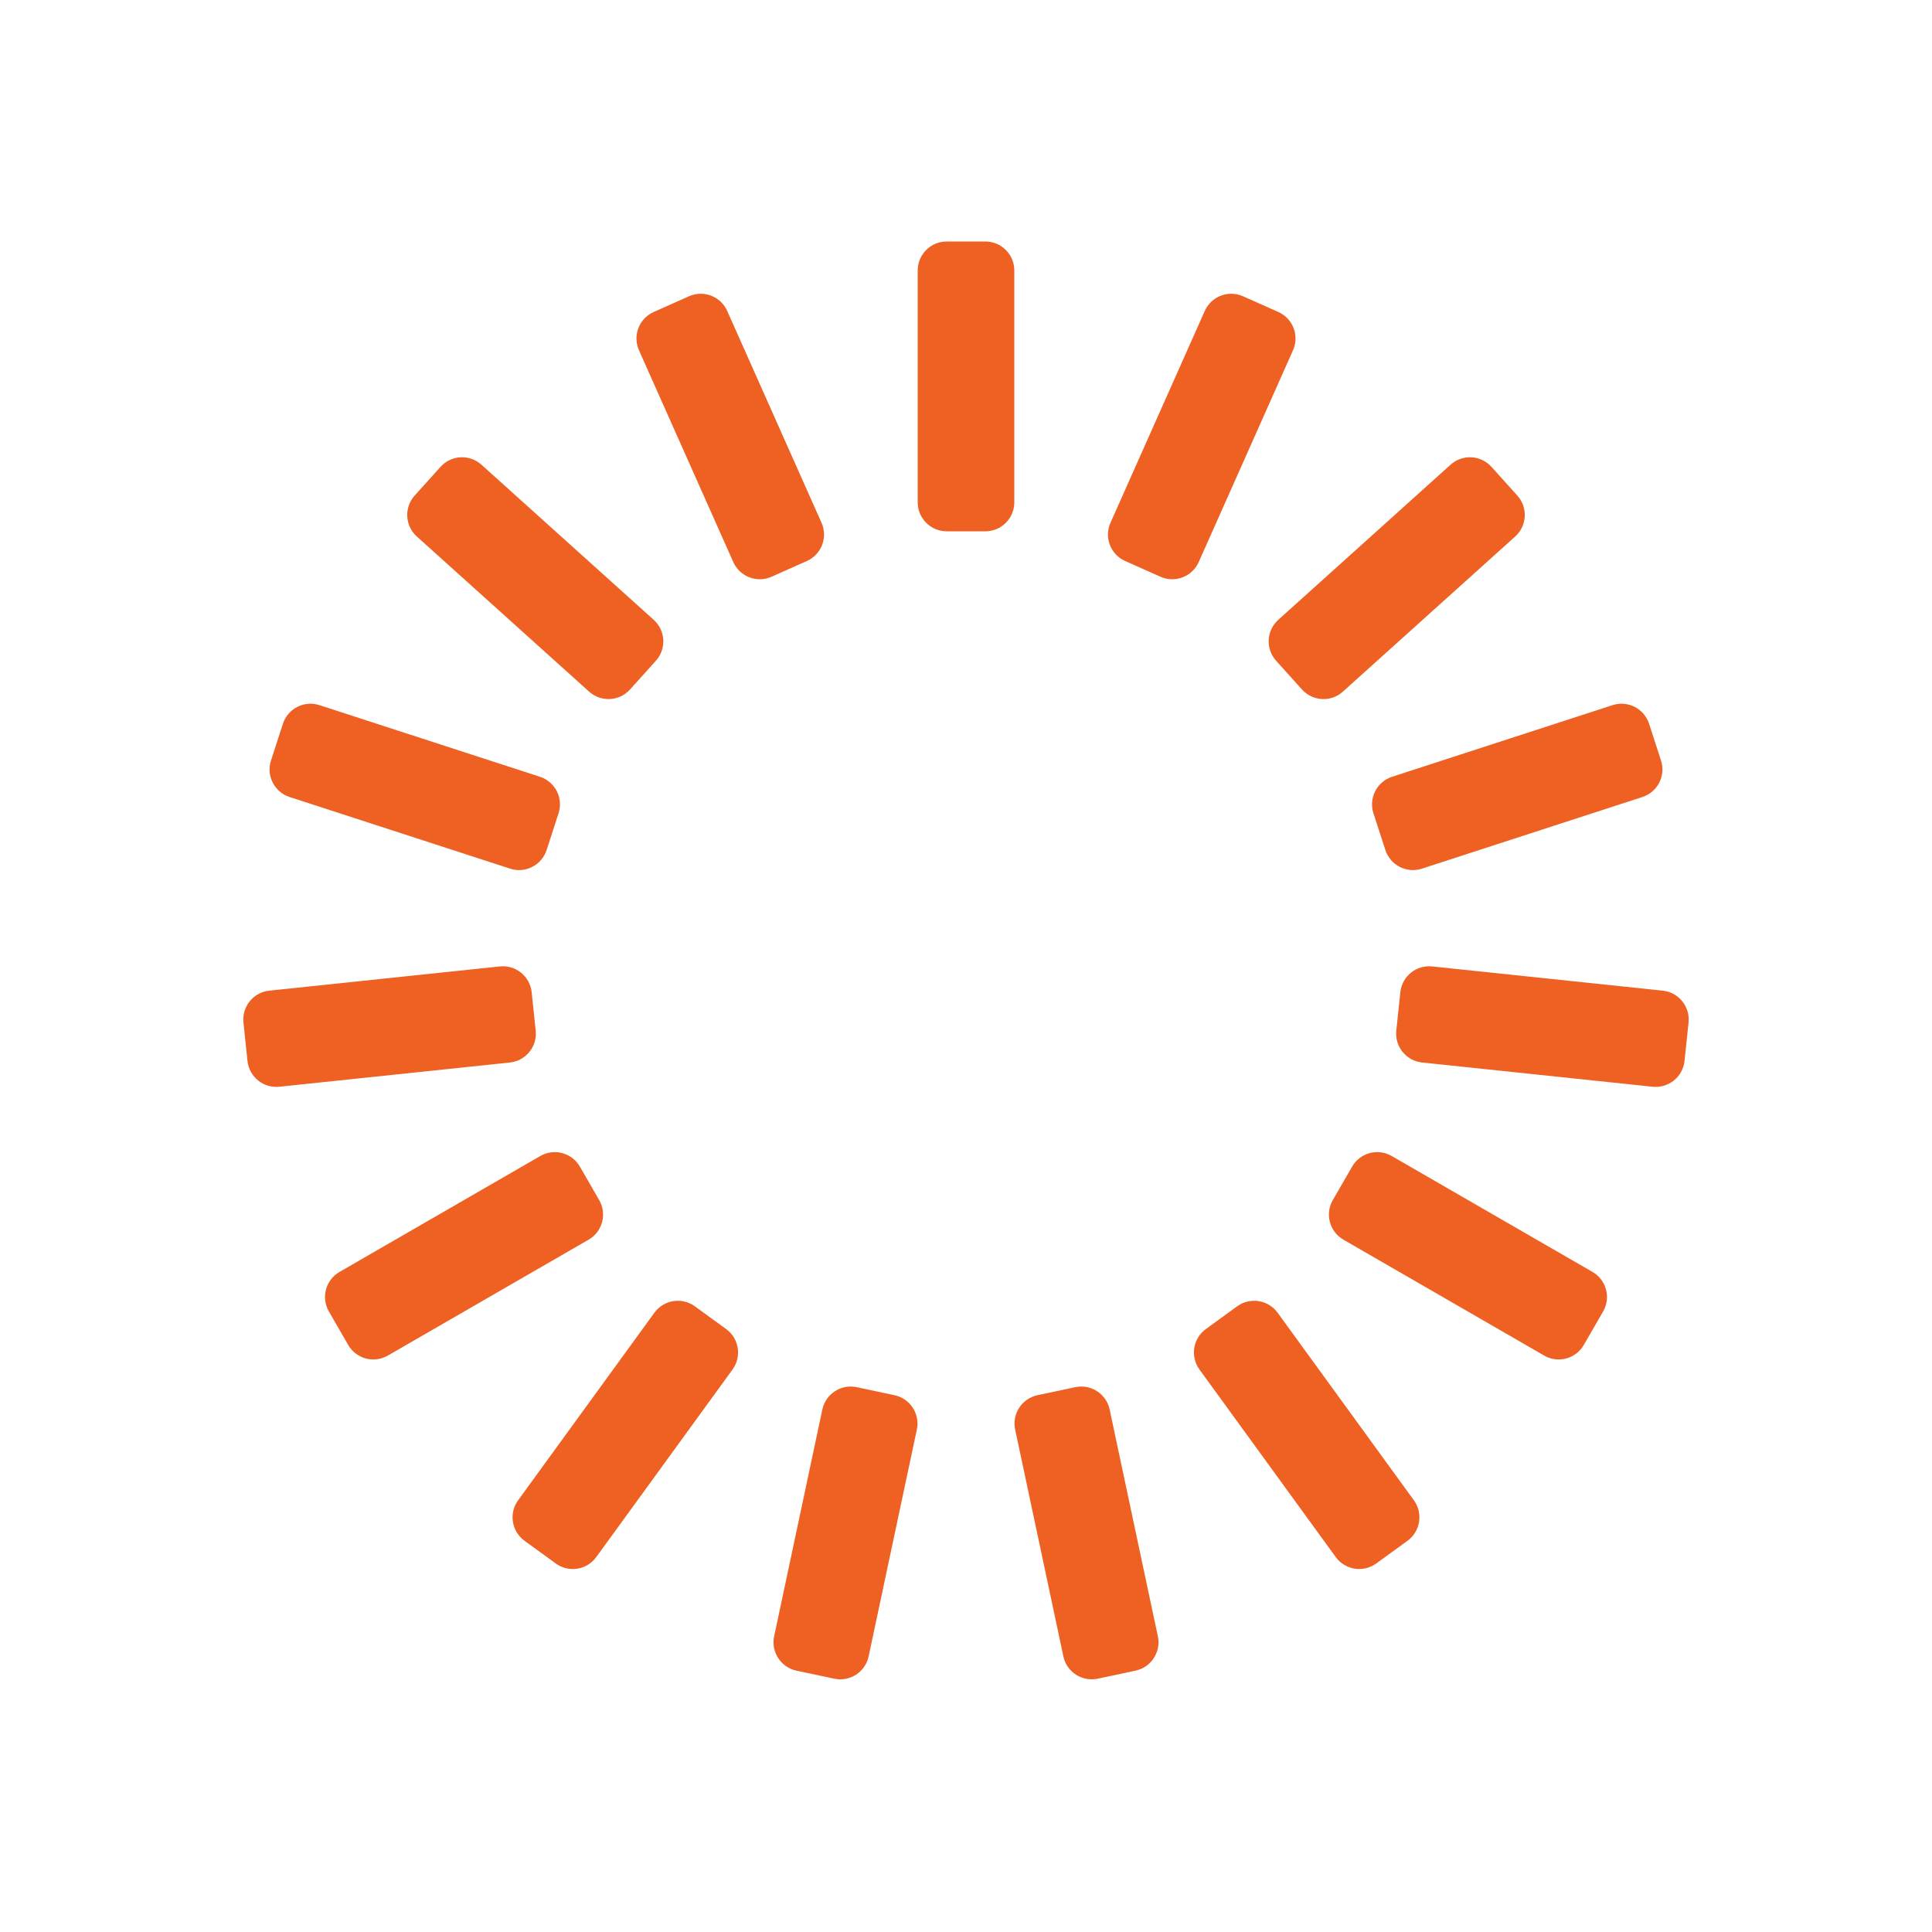
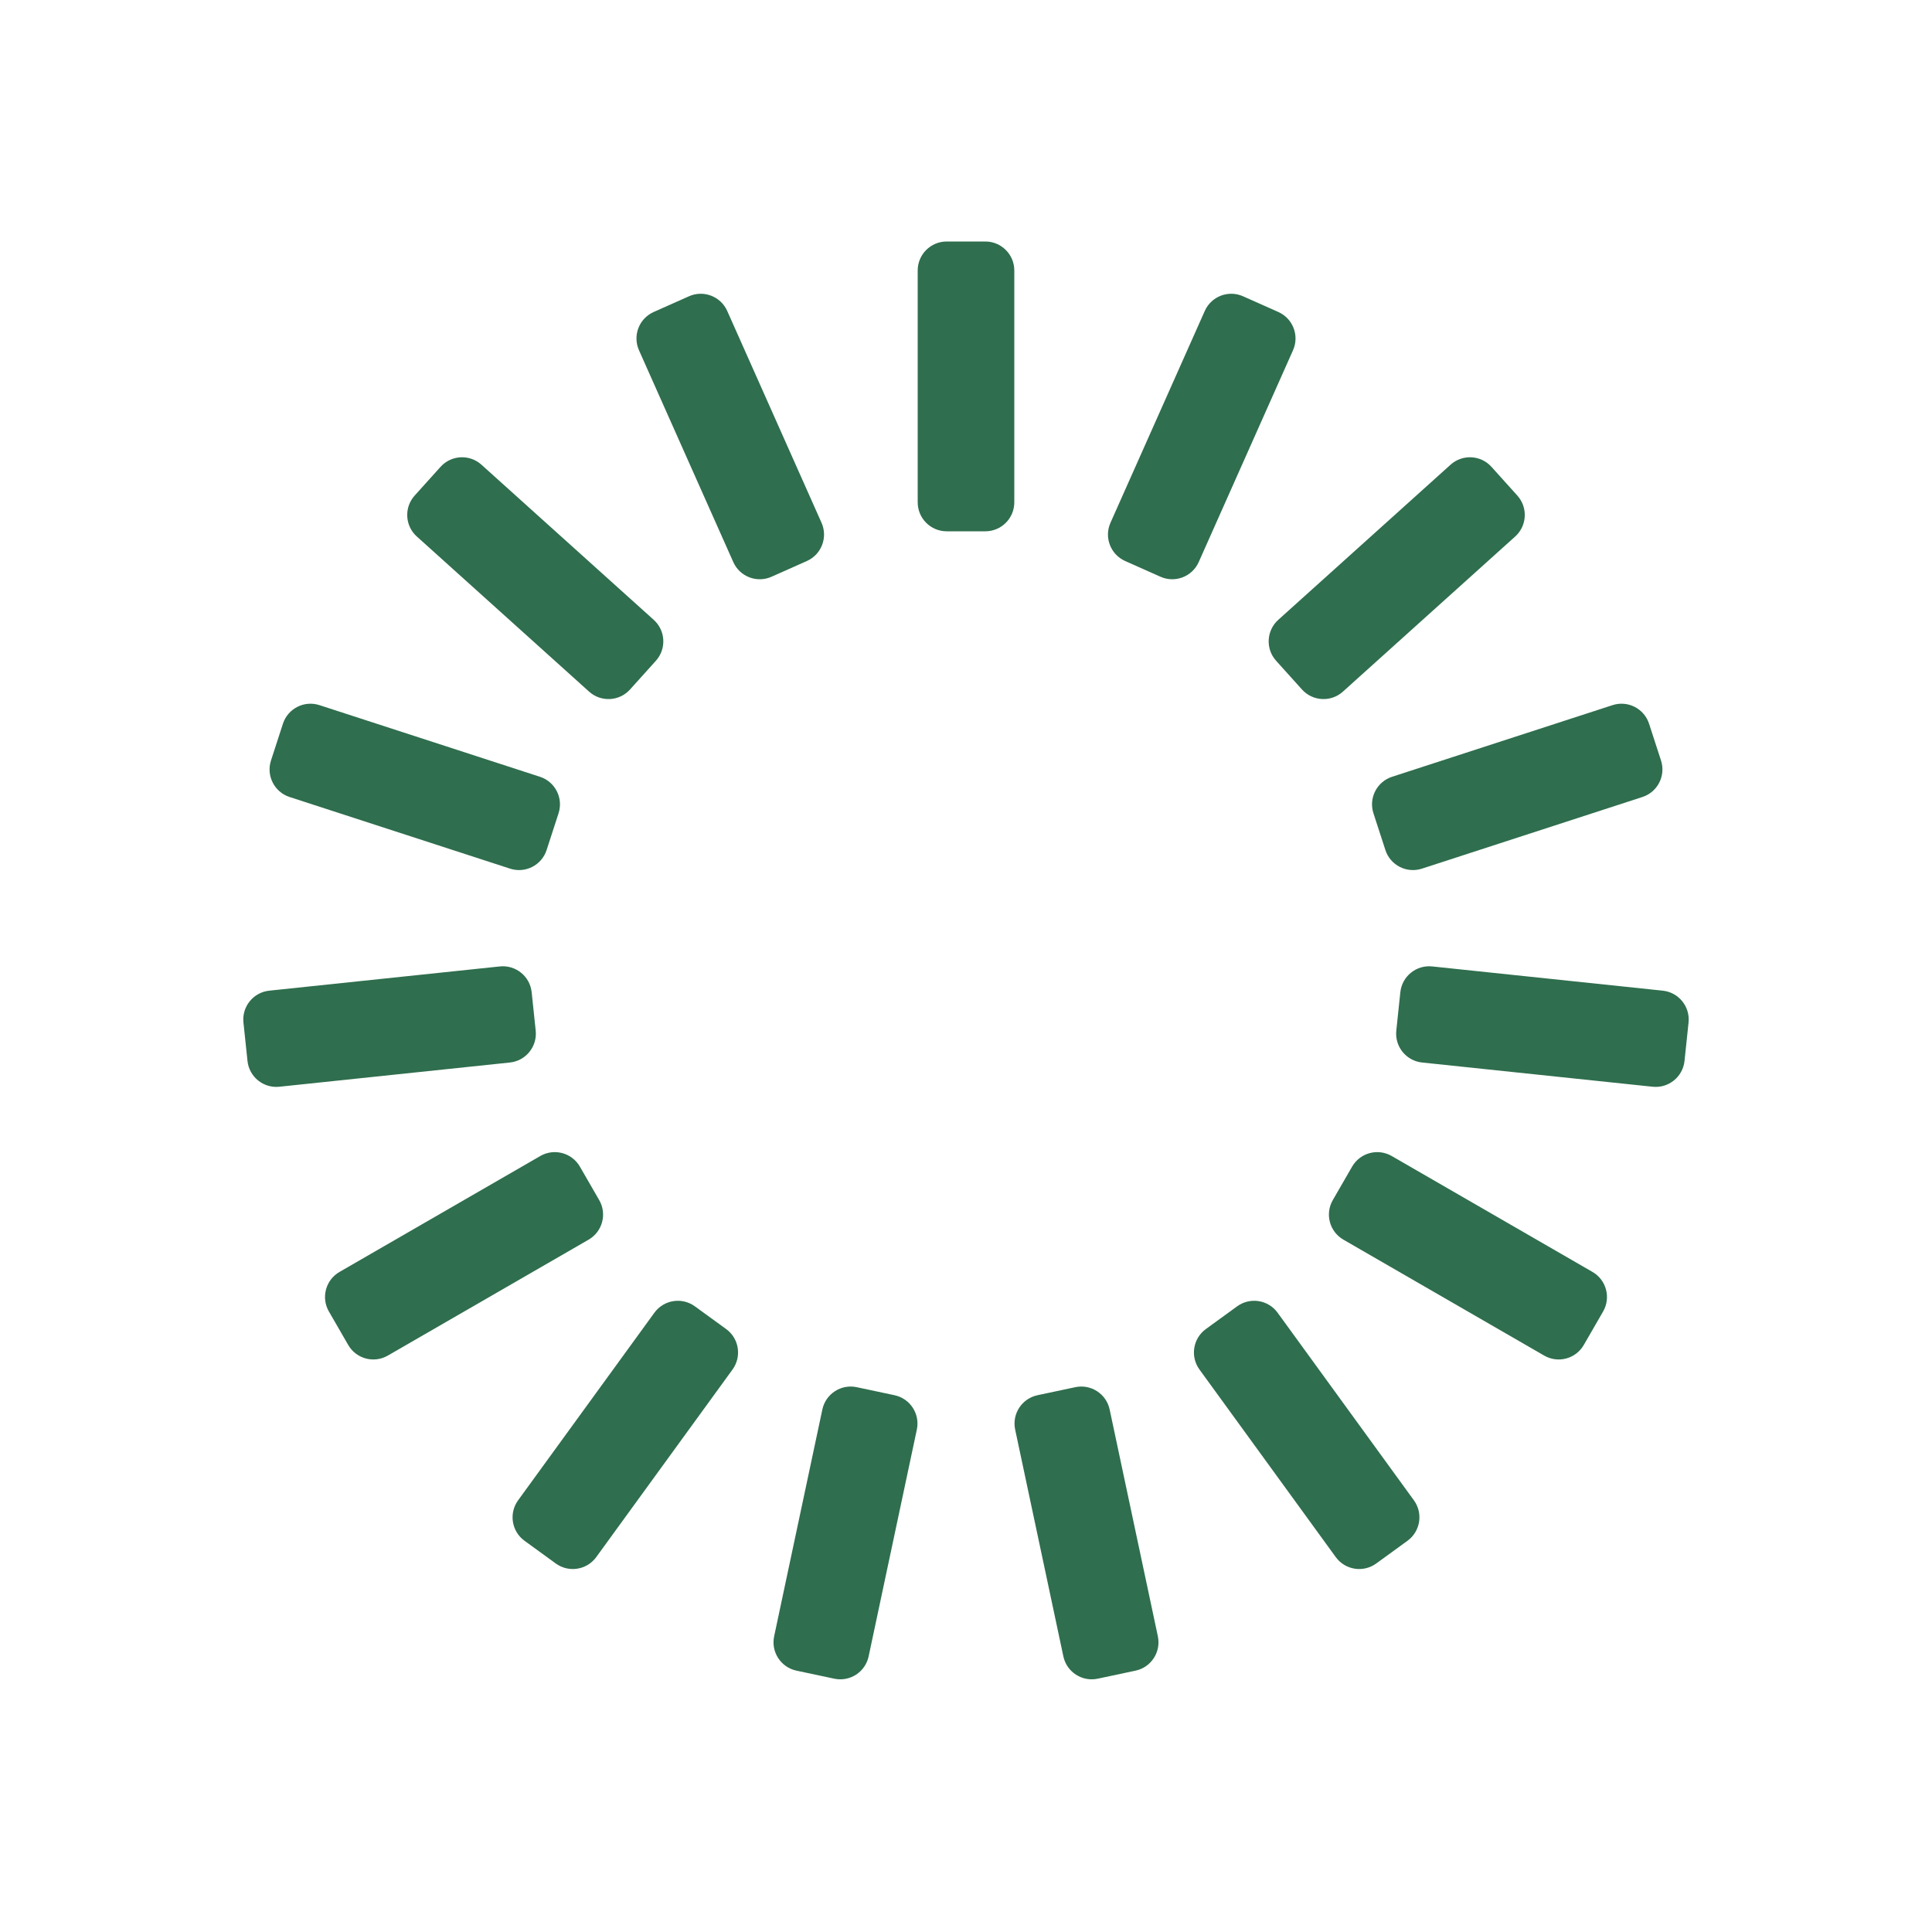
<svg xmlns="http://www.w3.org/2000/svg" style="margin:auto;background:transparent;display:block;" width="200px" height="200px" viewBox="0 0 100 100" preserveAspectRatio="xMidYMid">
  <g transform="rotate(0 50 50)">
-     <rect x="47.5" y="12.5" rx="1.5" ry="1.5" width="5" height="15" fill="#ee6123">
+     <rect x="47.5" y="12.5" rx="1.5" ry="1.5" width="5" height="15" fill="#2F6E4E">
      <animate attributeName="opacity" values="1;0" keyTimes="0;1" dur="1s" begin="-0.933s" repeatCount="indefinite" />
    </rect>
  </g>
  <g transform="rotate(24 50 50)">
-     <rect x="47.5" y="12.5" rx="1.5" ry="1.5" width="5" height="15" fill="#ee6123">
+     <rect x="47.5" y="12.5" rx="1.5" ry="1.5" width="5" height="15" fill="#2F6E4E">
      <animate attributeName="opacity" values="1;0" keyTimes="0;1" dur="1s" begin="-0.867s" repeatCount="indefinite" />
    </rect>
  </g>
  <g transform="rotate(48 50 50)">
-     <rect x="47.5" y="12.5" rx="1.5" ry="1.5" width="5" height="15" fill="#ee6123">
+     <rect x="47.5" y="12.5" rx="1.5" ry="1.5" width="5" height="15" fill="#2F6E4E">
      <animate attributeName="opacity" values="1;0" keyTimes="0;1" dur="1s" begin="-0.8s" repeatCount="indefinite" />
    </rect>
  </g>
  <g transform="rotate(72 50 50)">
-     <rect x="47.5" y="12.5" rx="1.5" ry="1.5" width="5" height="15" fill="#ee6123">
+     <rect x="47.5" y="12.5" rx="1.5" ry="1.5" width="5" height="15" fill="#2F6E4E">
      <animate attributeName="opacity" values="1;0" keyTimes="0;1" dur="1s" begin="-0.733s" repeatCount="indefinite" />
    </rect>
  </g>
  <g transform="rotate(96 50 50)">
-     <rect x="47.5" y="12.5" rx="1.5" ry="1.5" width="5" height="15" fill="#ee6123">
+     <rect x="47.5" y="12.5" rx="1.5" ry="1.5" width="5" height="15" fill="#2F6E4E">
      <animate attributeName="opacity" values="1;0" keyTimes="0;1" dur="1s" begin="-0.667s" repeatCount="indefinite" />
    </rect>
  </g>
  <g transform="rotate(120 50 50)">
-     <rect x="47.5" y="12.5" rx="1.5" ry="1.5" width="5" height="15" fill="#ee6123">
+     <rect x="47.5" y="12.5" rx="1.5" ry="1.5" width="5" height="15" fill="#2F6E4E">
      <animate attributeName="opacity" values="1;0" keyTimes="0;1" dur="1s" begin="-0.6s" repeatCount="indefinite" />
    </rect>
  </g>
  <g transform="rotate(144 50 50)">
-     <rect x="47.5" y="12.5" rx="1.5" ry="1.5" width="5" height="15" fill="#ee6123">
+     <rect x="47.5" y="12.5" rx="1.5" ry="1.5" width="5" height="15" fill="#2F6E4E">
      <animate attributeName="opacity" values="1;0" keyTimes="0;1" dur="1s" begin="-0.533s" repeatCount="indefinite" />
    </rect>
  </g>
  <g transform="rotate(168 50 50)">
-     <rect x="47.5" y="12.5" rx="1.5" ry="1.5" width="5" height="15" fill="#ee6123">
+     <rect x="47.5" y="12.5" rx="1.5" ry="1.5" width="5" height="15" fill="#2F6E4E">
      <animate attributeName="opacity" values="1;0" keyTimes="0;1" dur="1s" begin="-0.467s" repeatCount="indefinite" />
    </rect>
  </g>
  <g transform="rotate(192 50 50)">
-     <rect x="47.5" y="12.5" rx="1.5" ry="1.5" width="5" height="15" fill="#ee6123">
+     <rect x="47.5" y="12.5" rx="1.5" ry="1.5" width="5" height="15" fill="#2F6E4E">
      <animate attributeName="opacity" values="1;0" keyTimes="0;1" dur="1s" begin="-0.4s" repeatCount="indefinite" />
    </rect>
  </g>
  <g transform="rotate(216 50 50)">
-     <rect x="47.5" y="12.5" rx="1.5" ry="1.5" width="5" height="15" fill="#ee6123">
+     <rect x="47.5" y="12.5" rx="1.5" ry="1.5" width="5" height="15" fill="#2F6E4E">
      <animate attributeName="opacity" values="1;0" keyTimes="0;1" dur="1s" begin="-0.333s" repeatCount="indefinite" />
    </rect>
  </g>
  <g transform="rotate(240 50 50)">
-     <rect x="47.5" y="12.5" rx="1.5" ry="1.5" width="5" height="15" fill="#ee6123">
+     <rect x="47.5" y="12.5" rx="1.5" ry="1.5" width="5" height="15" fill="#2F6E4E">
      <animate attributeName="opacity" values="1;0" keyTimes="0;1" dur="1s" begin="-0.267s" repeatCount="indefinite" />
    </rect>
  </g>
  <g transform="rotate(264 50 50)">
-     <rect x="47.5" y="12.5" rx="1.5" ry="1.5" width="5" height="15" fill="#ee6123">
+     <rect x="47.5" y="12.5" rx="1.5" ry="1.5" width="5" height="15" fill="#2F6E4E">
      <animate attributeName="opacity" values="1;0" keyTimes="0;1" dur="1s" begin="-0.2s" repeatCount="indefinite" />
    </rect>
  </g>
  <g transform="rotate(288 50 50)">
-     <rect x="47.5" y="12.5" rx="1.5" ry="1.5" width="5" height="15" fill="#ee6123">
+     <rect x="47.5" y="12.5" rx="1.5" ry="1.5" width="5" height="15" fill="#2F6E4E">
      <animate attributeName="opacity" values="1;0" keyTimes="0;1" dur="1s" begin="-0.133s" repeatCount="indefinite" />
    </rect>
  </g>
  <g transform="rotate(312 50 50)">
-     <rect x="47.5" y="12.5" rx="1.5" ry="1.5" width="5" height="15" fill="#ee6123">
+     <rect x="47.5" y="12.5" rx="1.5" ry="1.5" width="5" height="15" fill="#2F6E4E">
      <animate attributeName="opacity" values="1;0" keyTimes="0;1" dur="1s" begin="-0.067s" repeatCount="indefinite" />
    </rect>
  </g>
  <g transform="rotate(336 50 50)">
-     <rect x="47.5" y="12.5" rx="1.5" ry="1.5" width="5" height="15" fill="#ee6123">
+     <rect x="47.5" y="12.5" rx="1.5" ry="1.5" width="5" height="15" fill="#2F6E4E">
      <animate attributeName="opacity" values="1;0" keyTimes="0;1" dur="1s" begin="0s" repeatCount="indefinite" />
    </rect>
  </g>
</svg>
